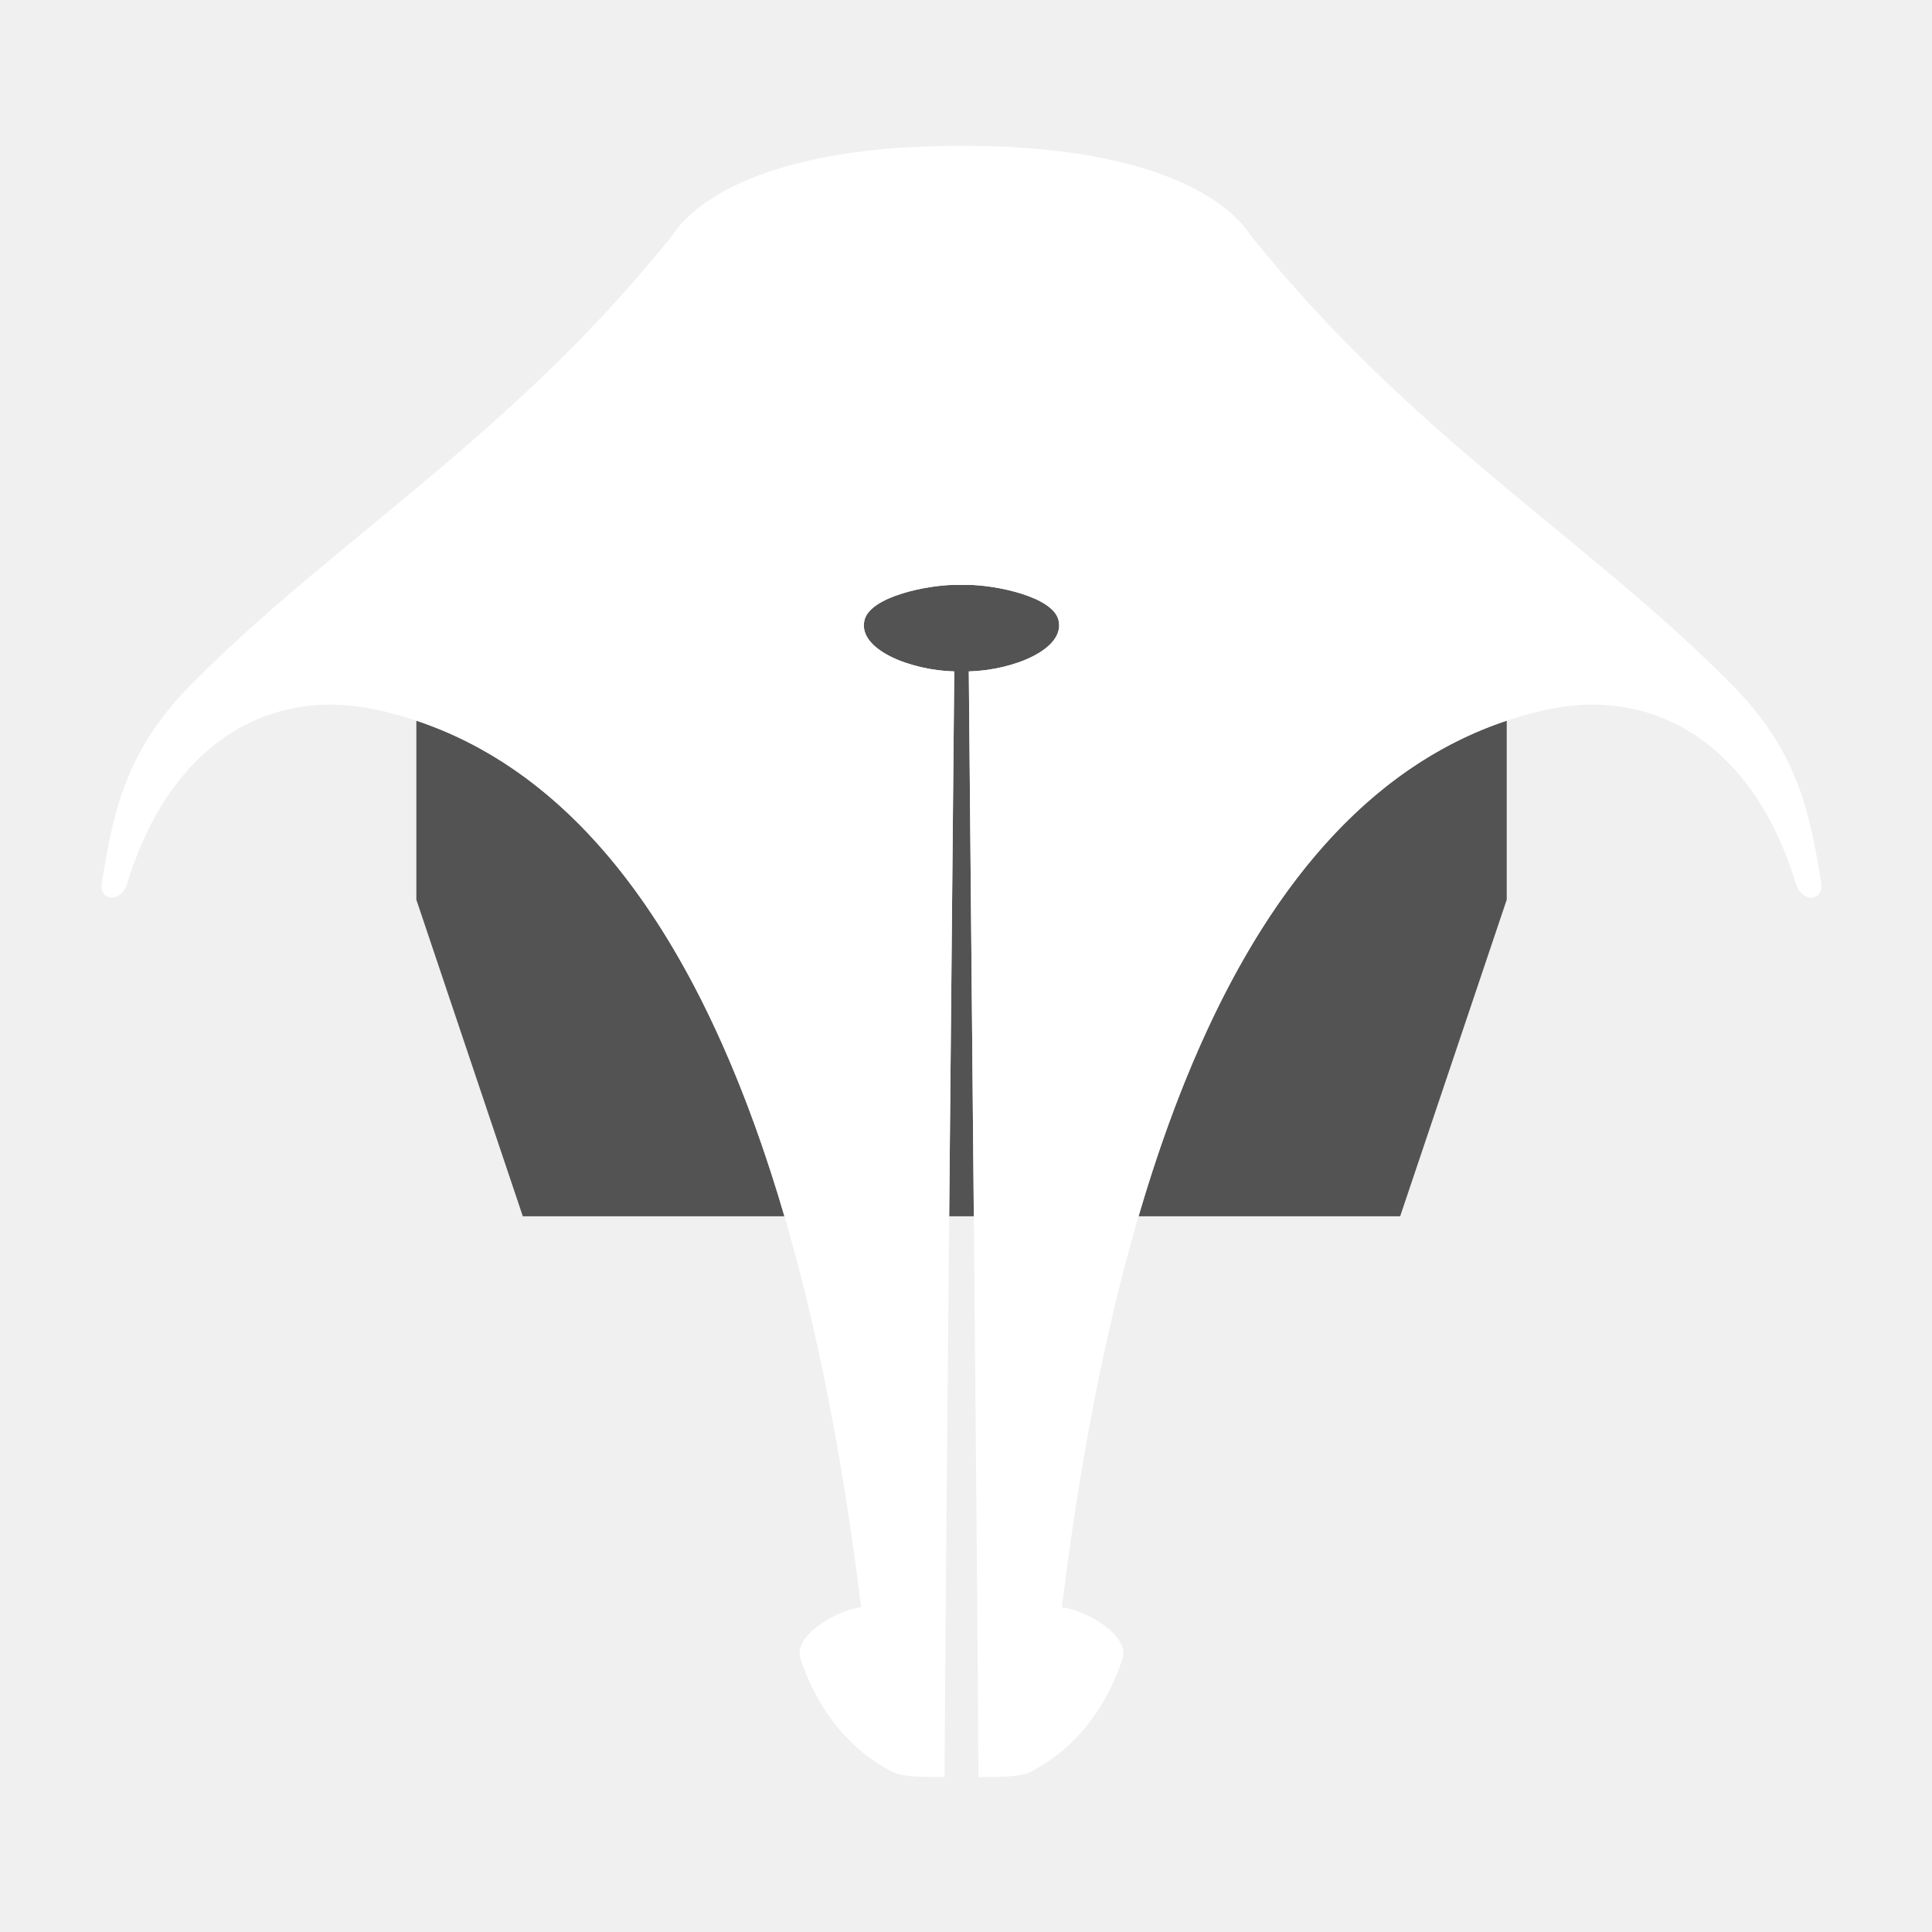
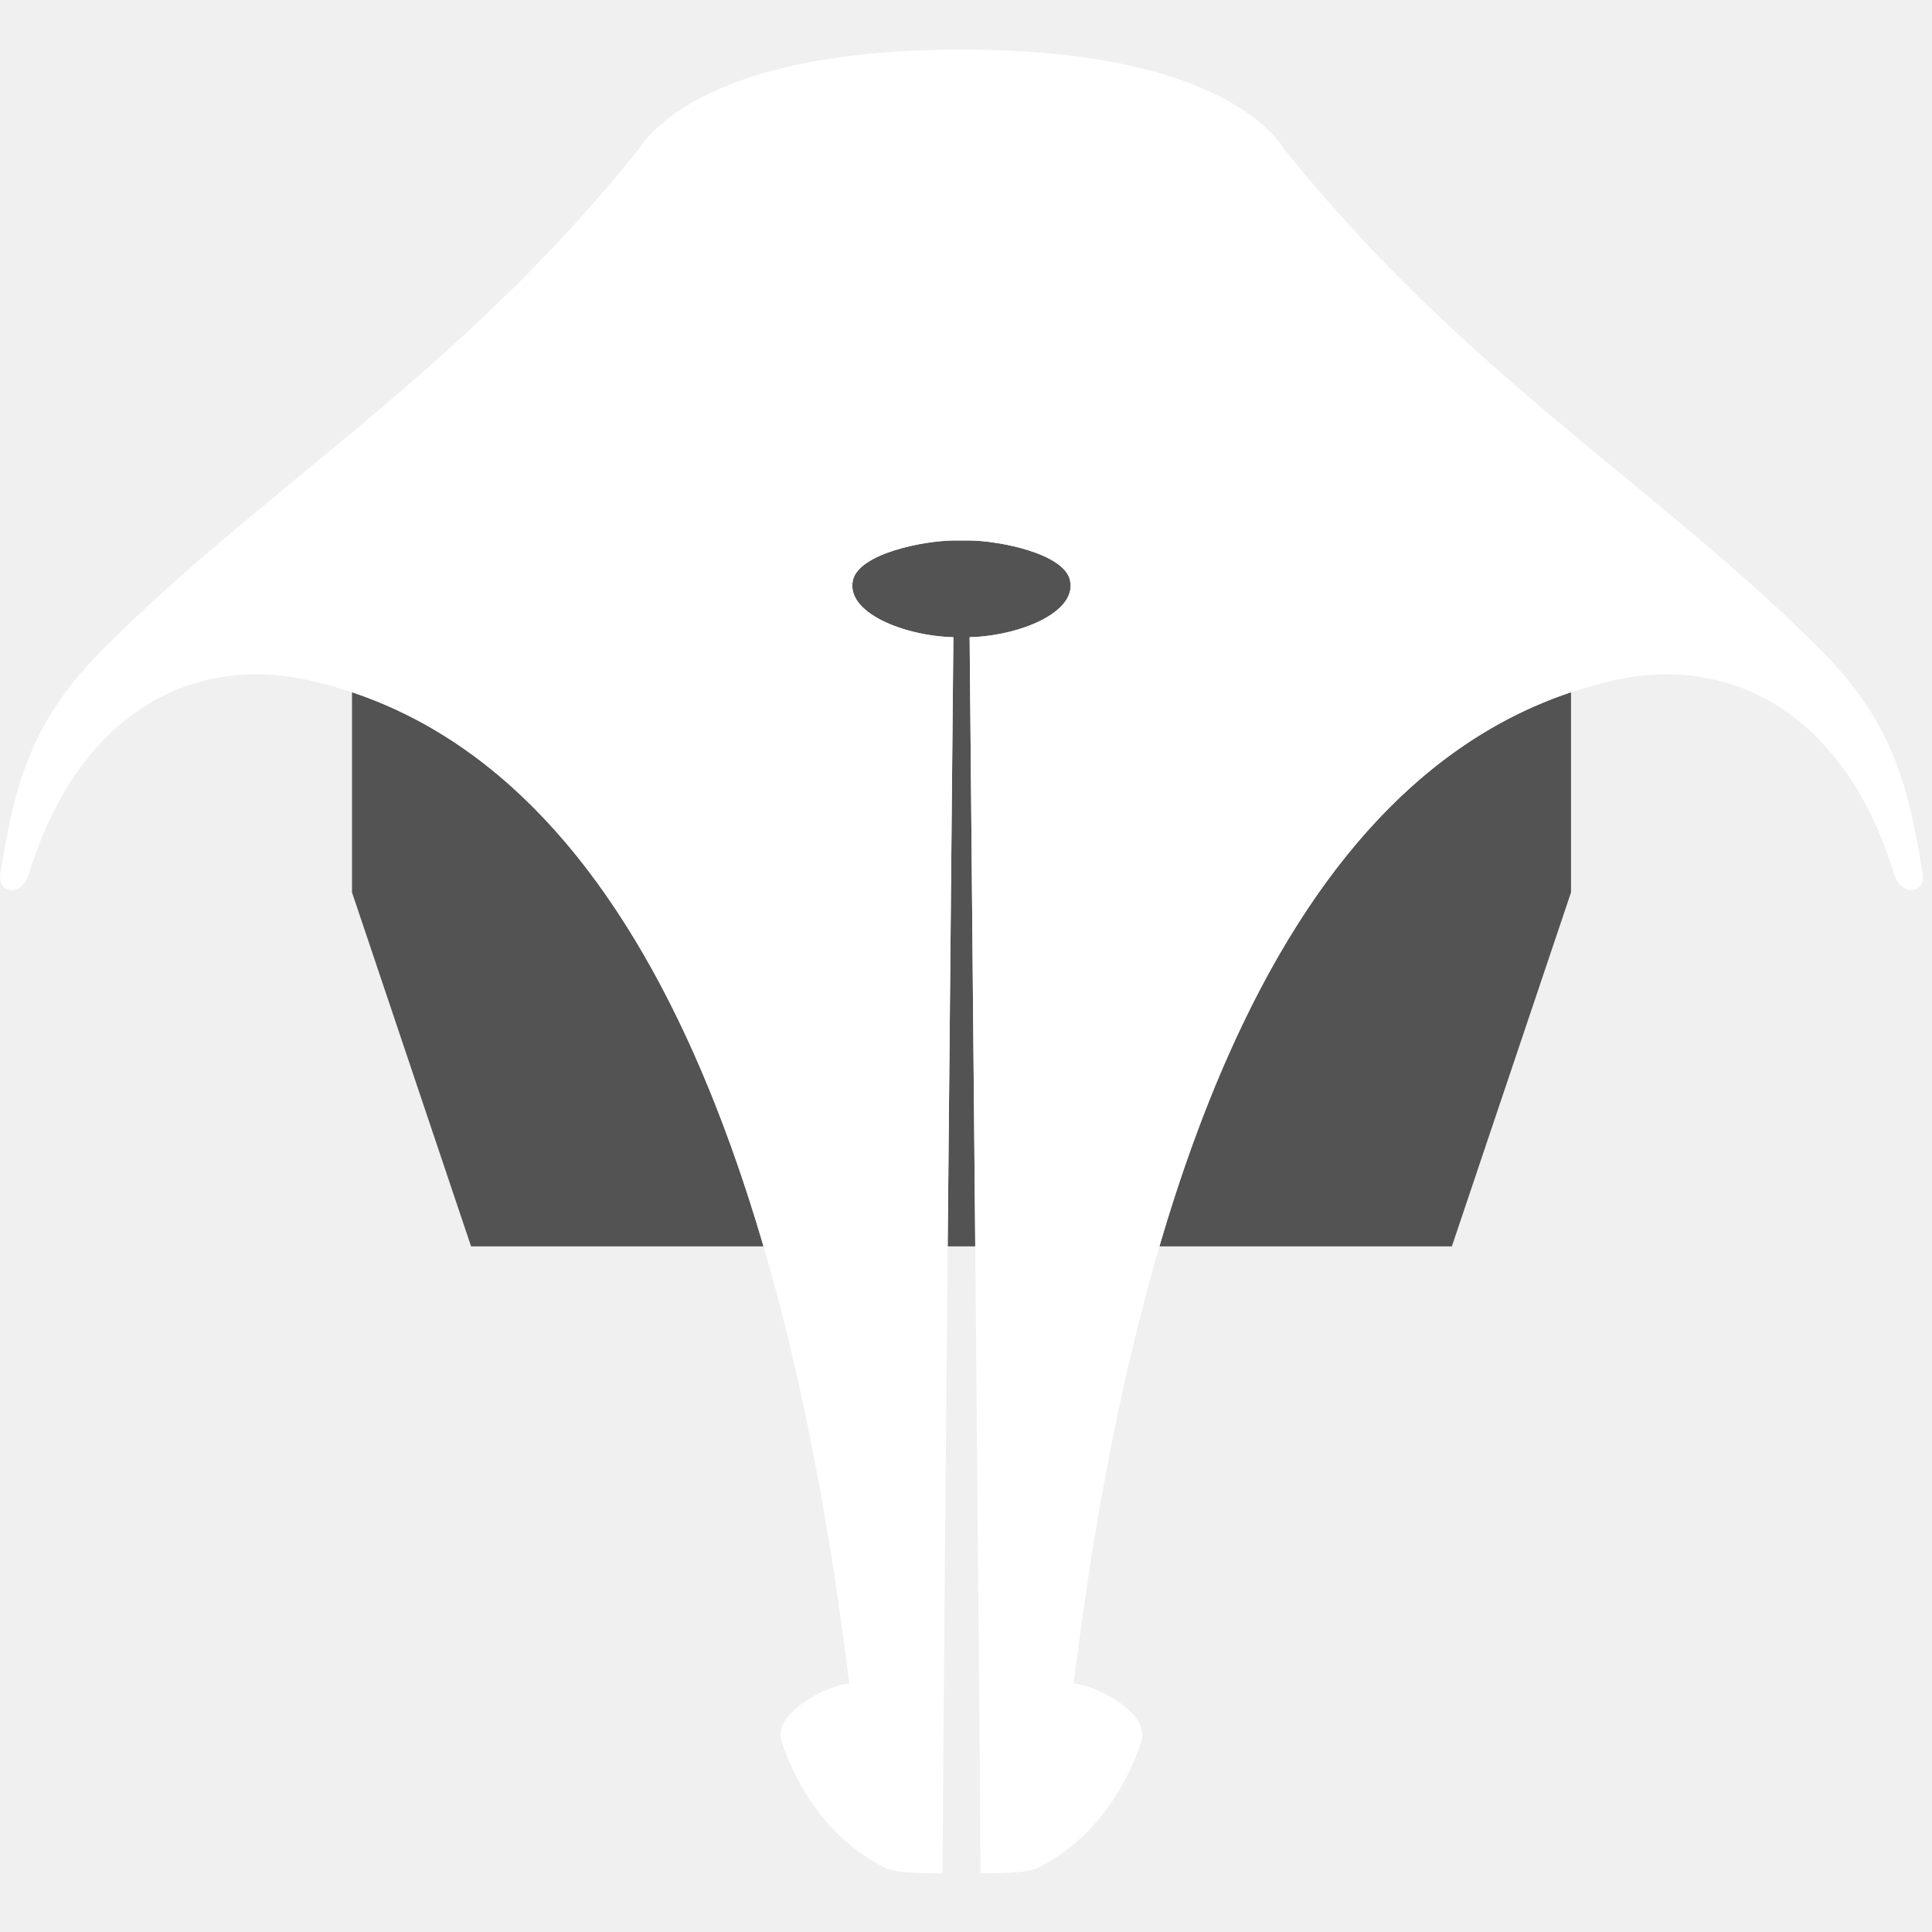
<svg xmlns="http://www.w3.org/2000/svg" width="100%" height="100%" viewBox="0 0 178 178" version="1.1" xml:space="preserve" style="fill-rule:evenodd;clip-rule:evenodd;stroke-linejoin:round;stroke-miterlimit:2;">
-   <g transform="matrix(1,0,0,1,-1334.54,-171.998)">
+   <g transform="matrix(1.11795,0,0,1.11795,-1502.4,-202.733)">
    <g transform="matrix(1,0,0,1,91.9894,-15.539)">
      <path d="M1280.91,253.932C1297.45,259.455 1308.13,276.719 1314.82,299.597L1290.72,299.597L1280.91,270.427L1280.91,253.932ZM1330,299.597C1330.23,274.33 1330.47,249.397 1330.47,249.397C1326.38,249.291 1321.55,247.352 1322.2,244.673C1322.72,242.499 1327.96,241.453 1330.47,241.425C1330.92,241.42 1331.29,241.419 1331.81,241.425C1334.31,241.453 1339.55,242.499 1340.07,244.673C1340.72,247.352 1335.89,249.291 1331.81,249.397C1331.81,249.397 1332.04,274.33 1332.27,299.597L1330,299.597ZM1347.45,299.597C1354.14,276.719 1364.83,259.455 1381.37,253.932L1381.37,270.427L1371.55,299.597L1347.45,299.597Z" style="fill:rgb(83,83,83);" />
    </g>
    <g transform="matrix(1,0,0,1,-9.62408,-69.685)">
      <path d="M1432.67,255.118C1410.66,255.118 1406.45,262.94 1406.1,263.386C1391.24,281.927 1375.09,291.302 1361.8,304.724C1355.81,310.781 1354.64,316.25 1353.54,323.031C1353.27,324.664 1355.29,325.01 1355.9,323.031C1359.86,310.099 1369.04,304.905 1378.93,307.087C1405.85,313.027 1418.4,348.178 1423.5,389.764C1421.3,390.001 1417.22,392.37 1417.91,394.488C1419.29,398.717 1422.1,402.788 1426.47,404.97C1427.15,405.312 1428.54,405.413 1431.19,405.413C1431.19,397.08 1432.08,303.543 1432.08,303.543C1427.99,303.437 1423.16,301.498 1423.81,298.819C1424.34,296.646 1429.58,295.599 1432.08,295.571C1432.54,295.566 1432.9,295.565 1433.42,295.571C1435.92,295.599 1441.16,296.646 1441.69,298.819C1442.33,301.498 1437.51,303.437 1433.42,303.543C1433.42,303.543 1434.31,397.08 1434.31,405.413C1436.96,405.413 1438.35,405.312 1439.03,404.97C1443.4,402.788 1446.21,398.717 1447.59,394.488C1448.28,392.37 1444.2,390.001 1442,389.764C1447.1,348.178 1459.65,313.027 1486.57,307.087C1496.45,304.905 1505.64,310.099 1509.6,323.031C1510.21,325.01 1512.23,324.664 1511.96,323.031C1510.86,316.25 1509.69,310.781 1503.69,304.724C1490.41,291.302 1474.26,281.927 1459.4,263.386C1459.05,262.94 1454.84,255.118 1432.83,255.118L1432.67,255.118Z" style="fill:white;" />
    </g>
  </g>
</svg>
